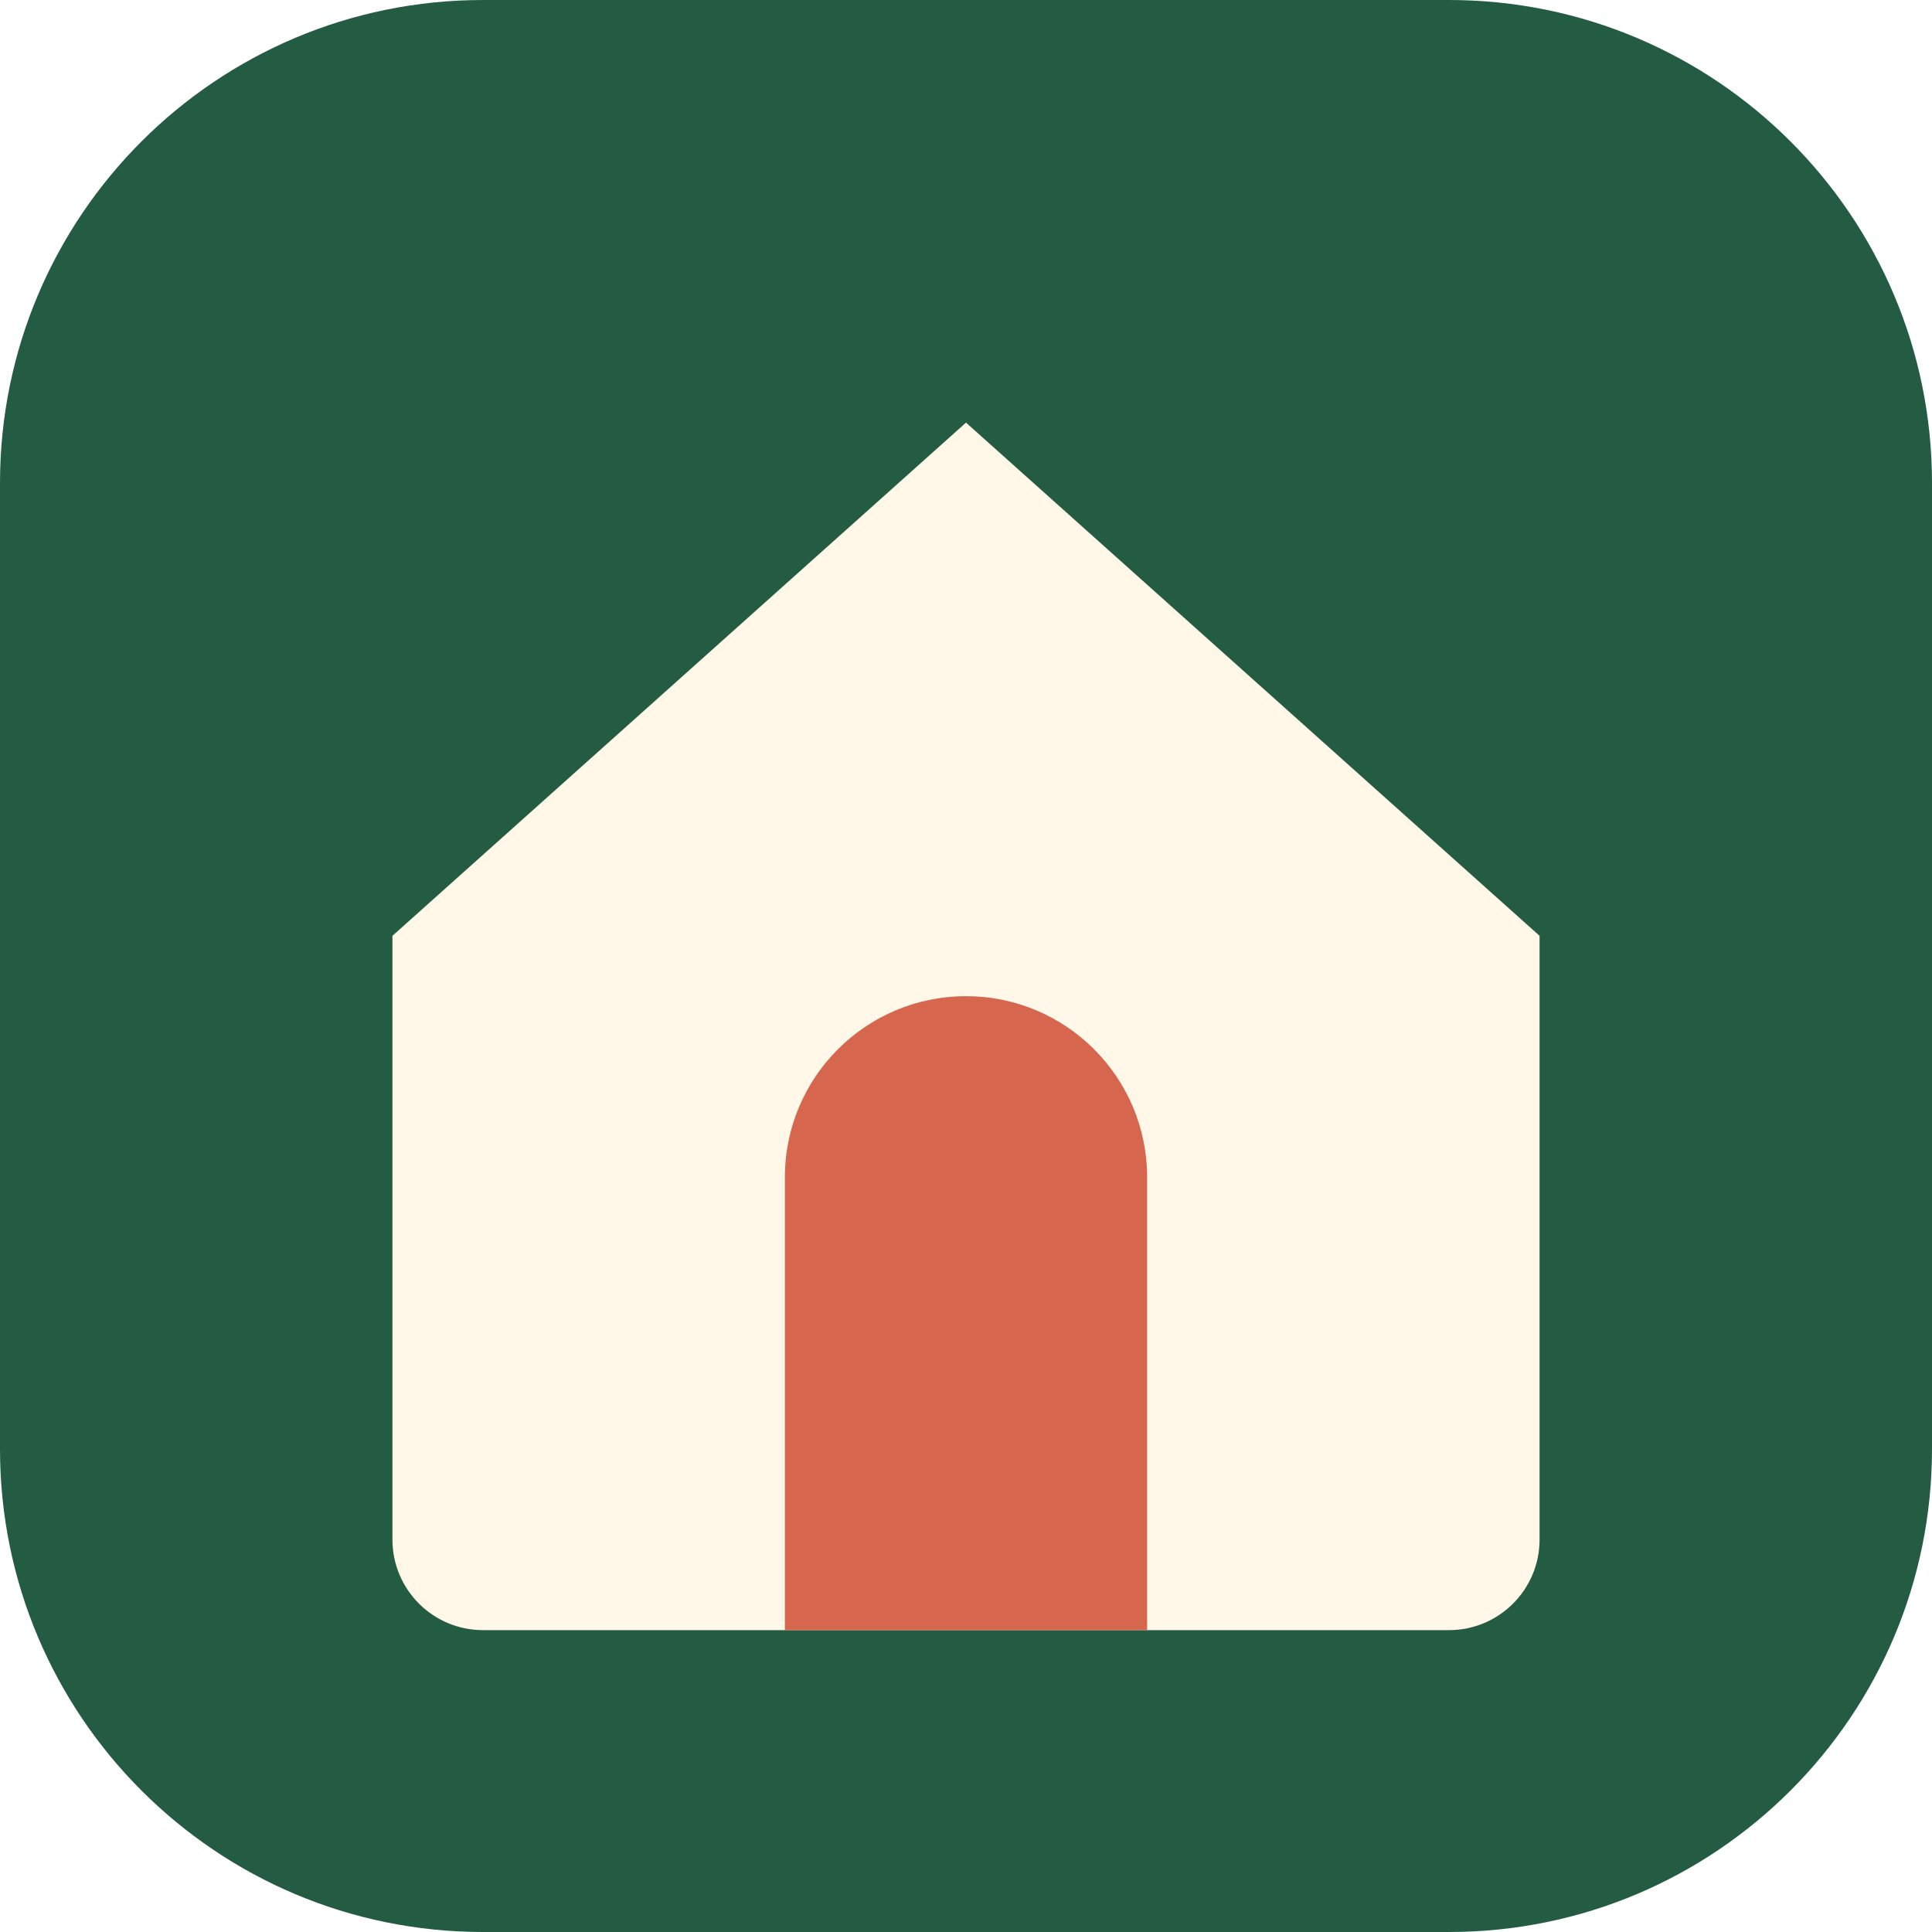
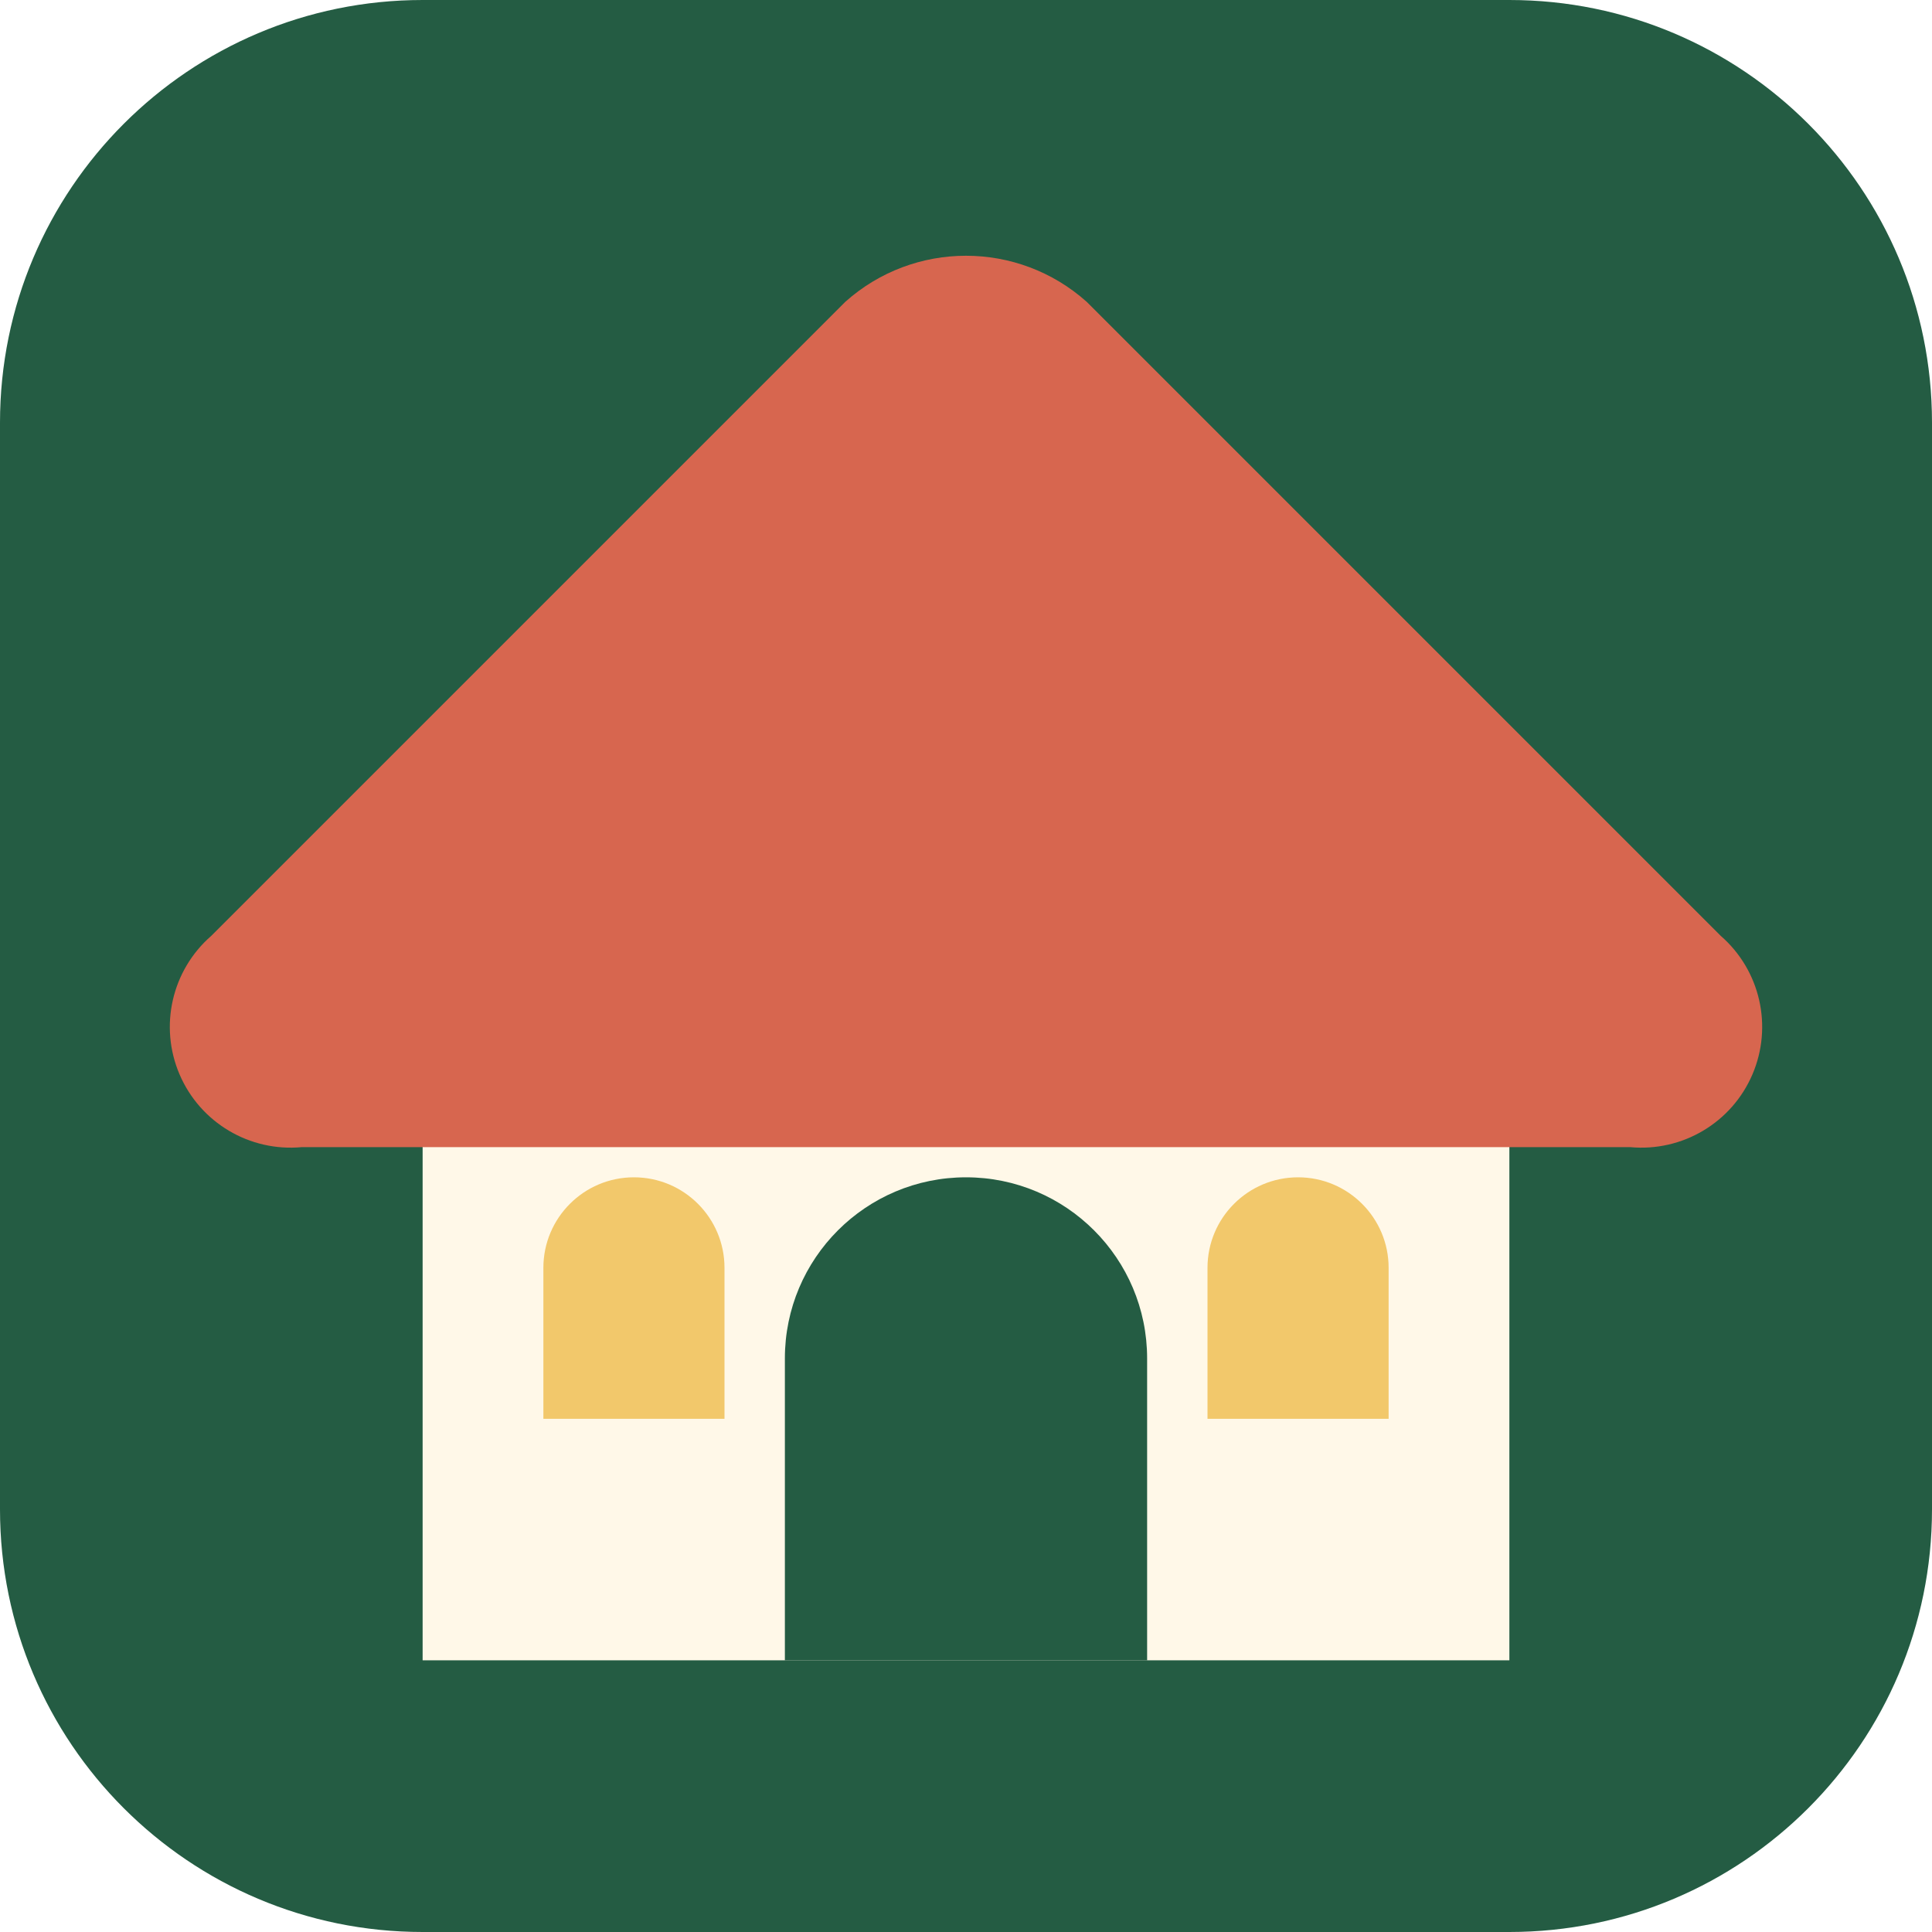
<svg xmlns="http://www.w3.org/2000/svg" viewBox="0 0 64 64">
-   <rect width="64" height="64" rx="16" fill="#245c43" />
-   <path d="M13 31 32 14l19 17v20a3 3 0 0 1-3 3H16a3 3 0 0 1-3-3Z" fill="#fff8e8" />
-   <path d="M26 54V39a6 6 0 0 1 12 0v15" fill="#d7664f" />
+   <rect width="64" height="64" rx="14" fill="#245c43" />
+   <path d="M14 30h36v25H14z" fill="#fff8e8" />
+   <path d="M7 31 28 10a6 6 0 0 1 8 0l21 21a4 4 0 0 1-3 7H10a4 4 0 0 1-3-7Z" fill="#d7664f" />
+   <path d="M26 55V45a6 6 0 0 1 12 0v10" fill="#245c43" />
+   <path d="M18 42a3 3 0 0 1 6 0v5h-6Zm22 0a3 3 0 0 1 6 0v5h-6Z" fill="#f2c86b" />
</svg>
